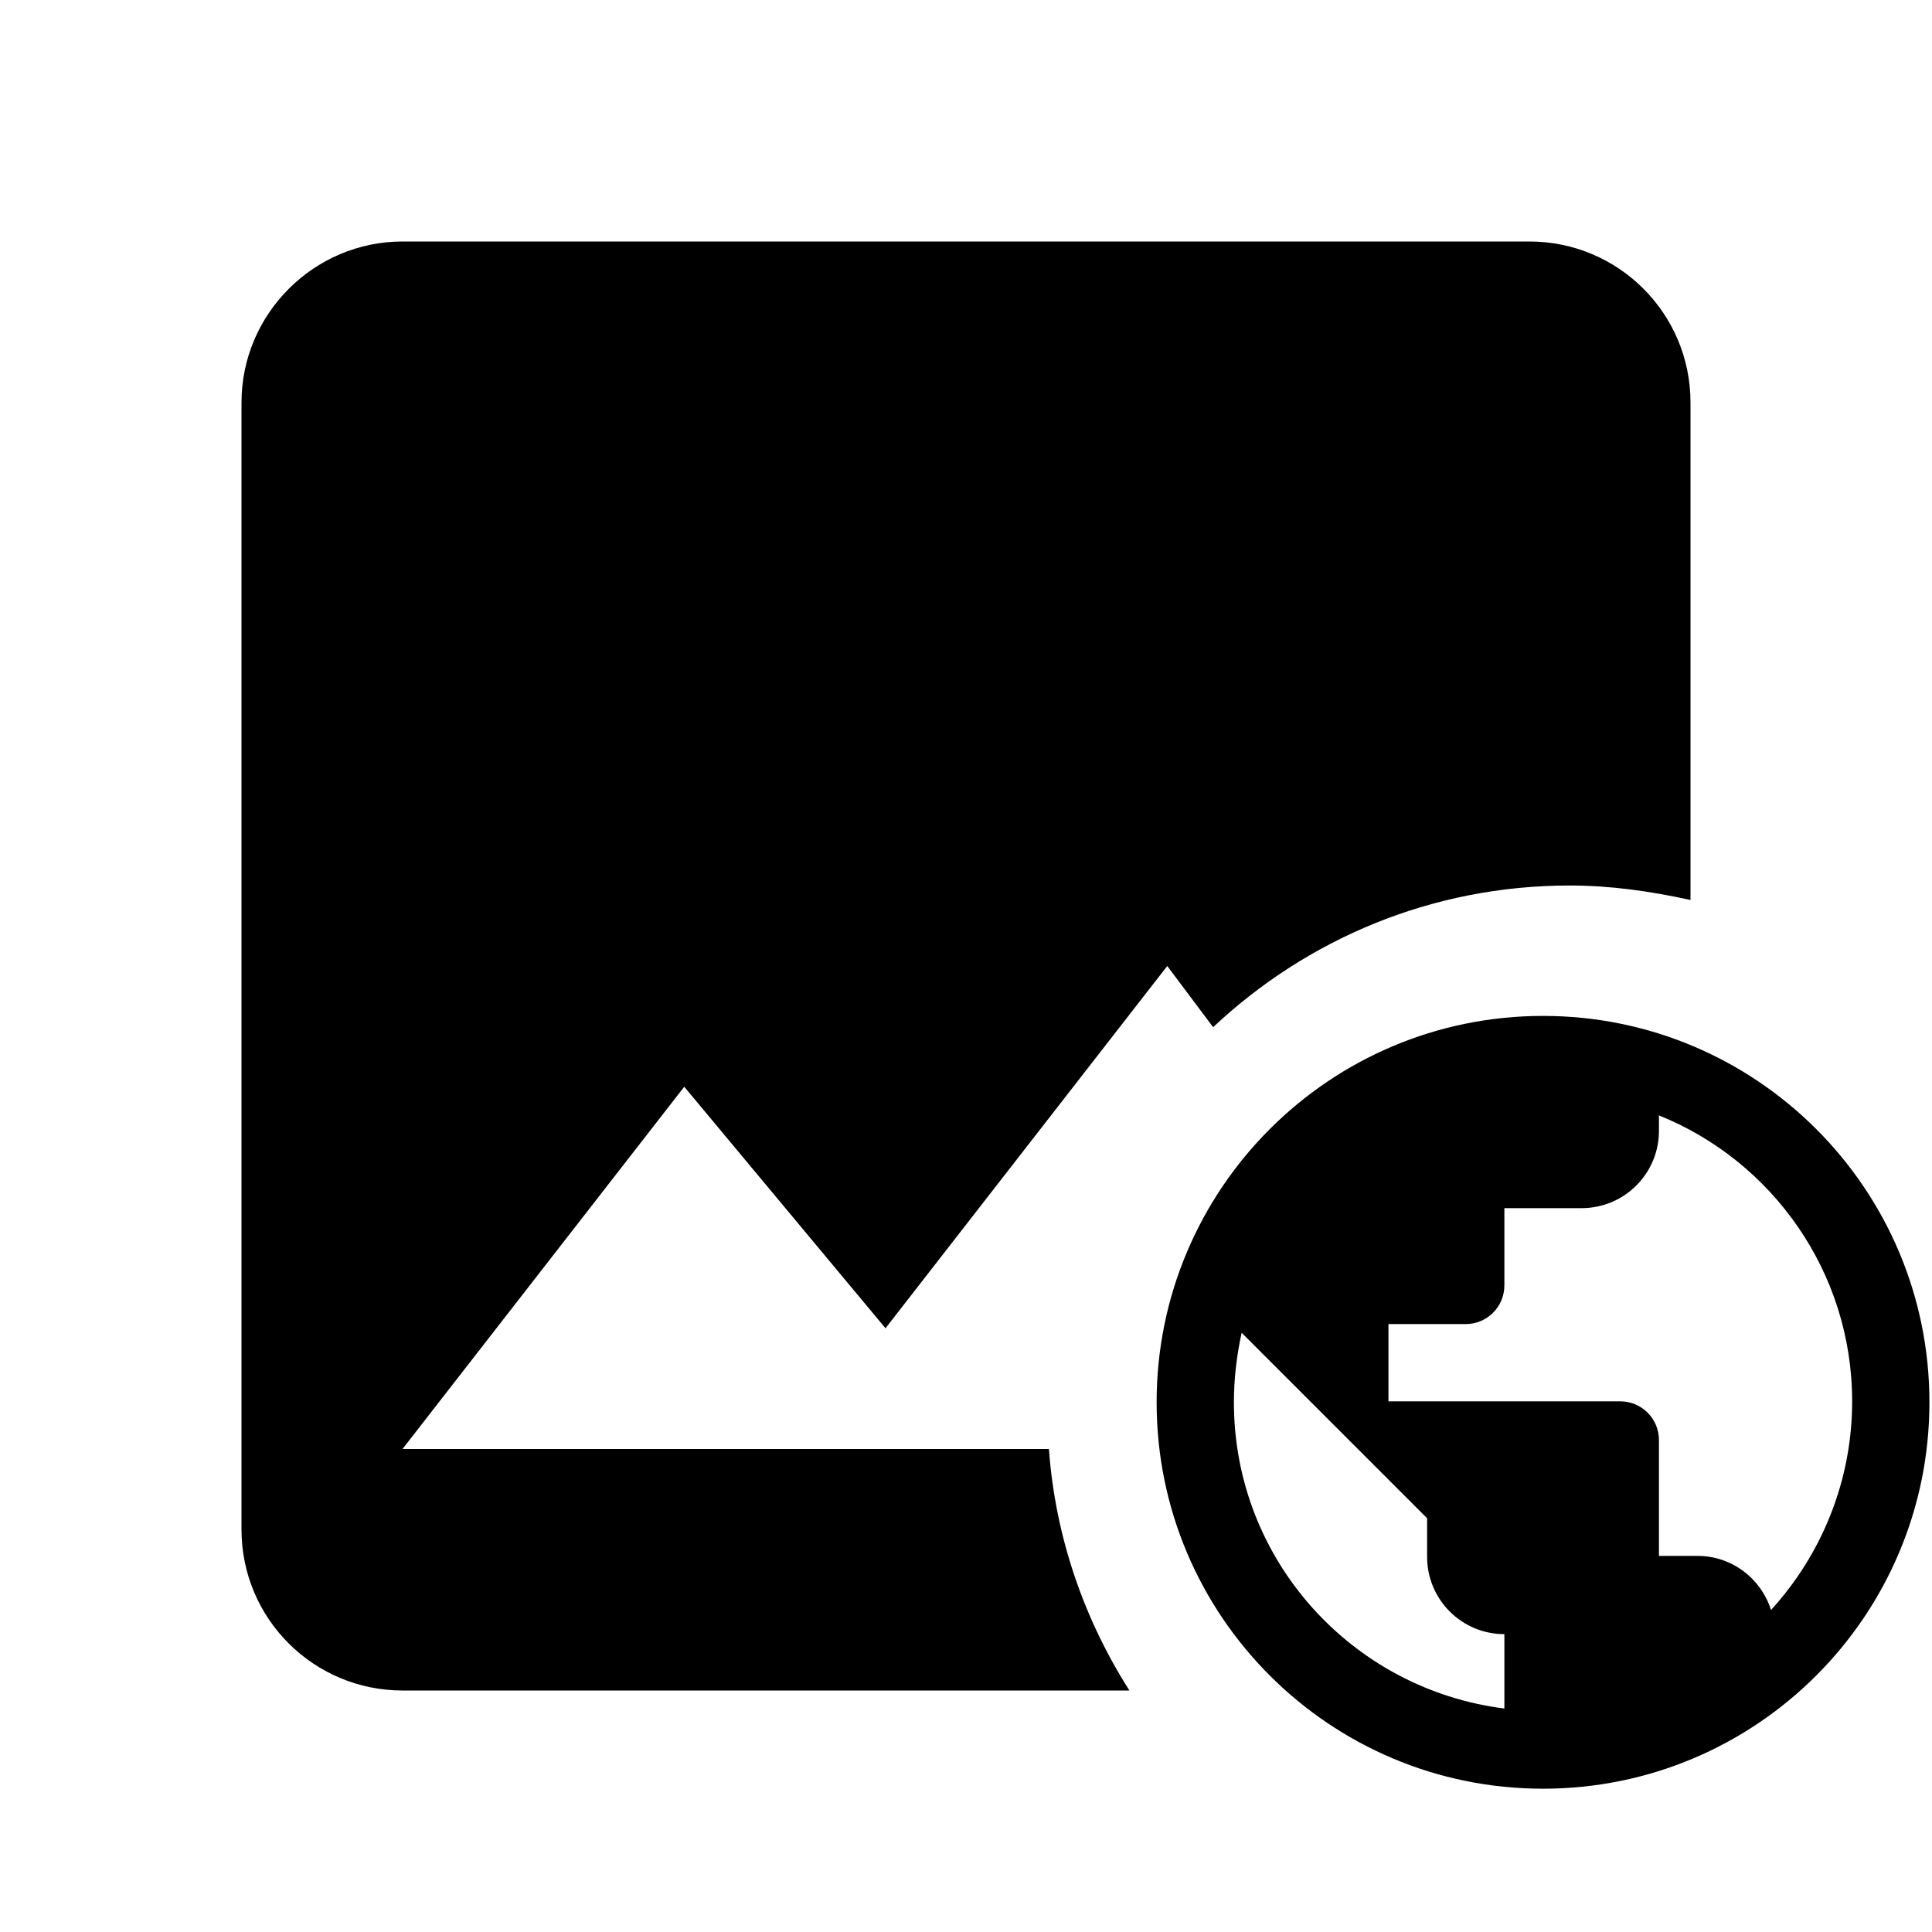
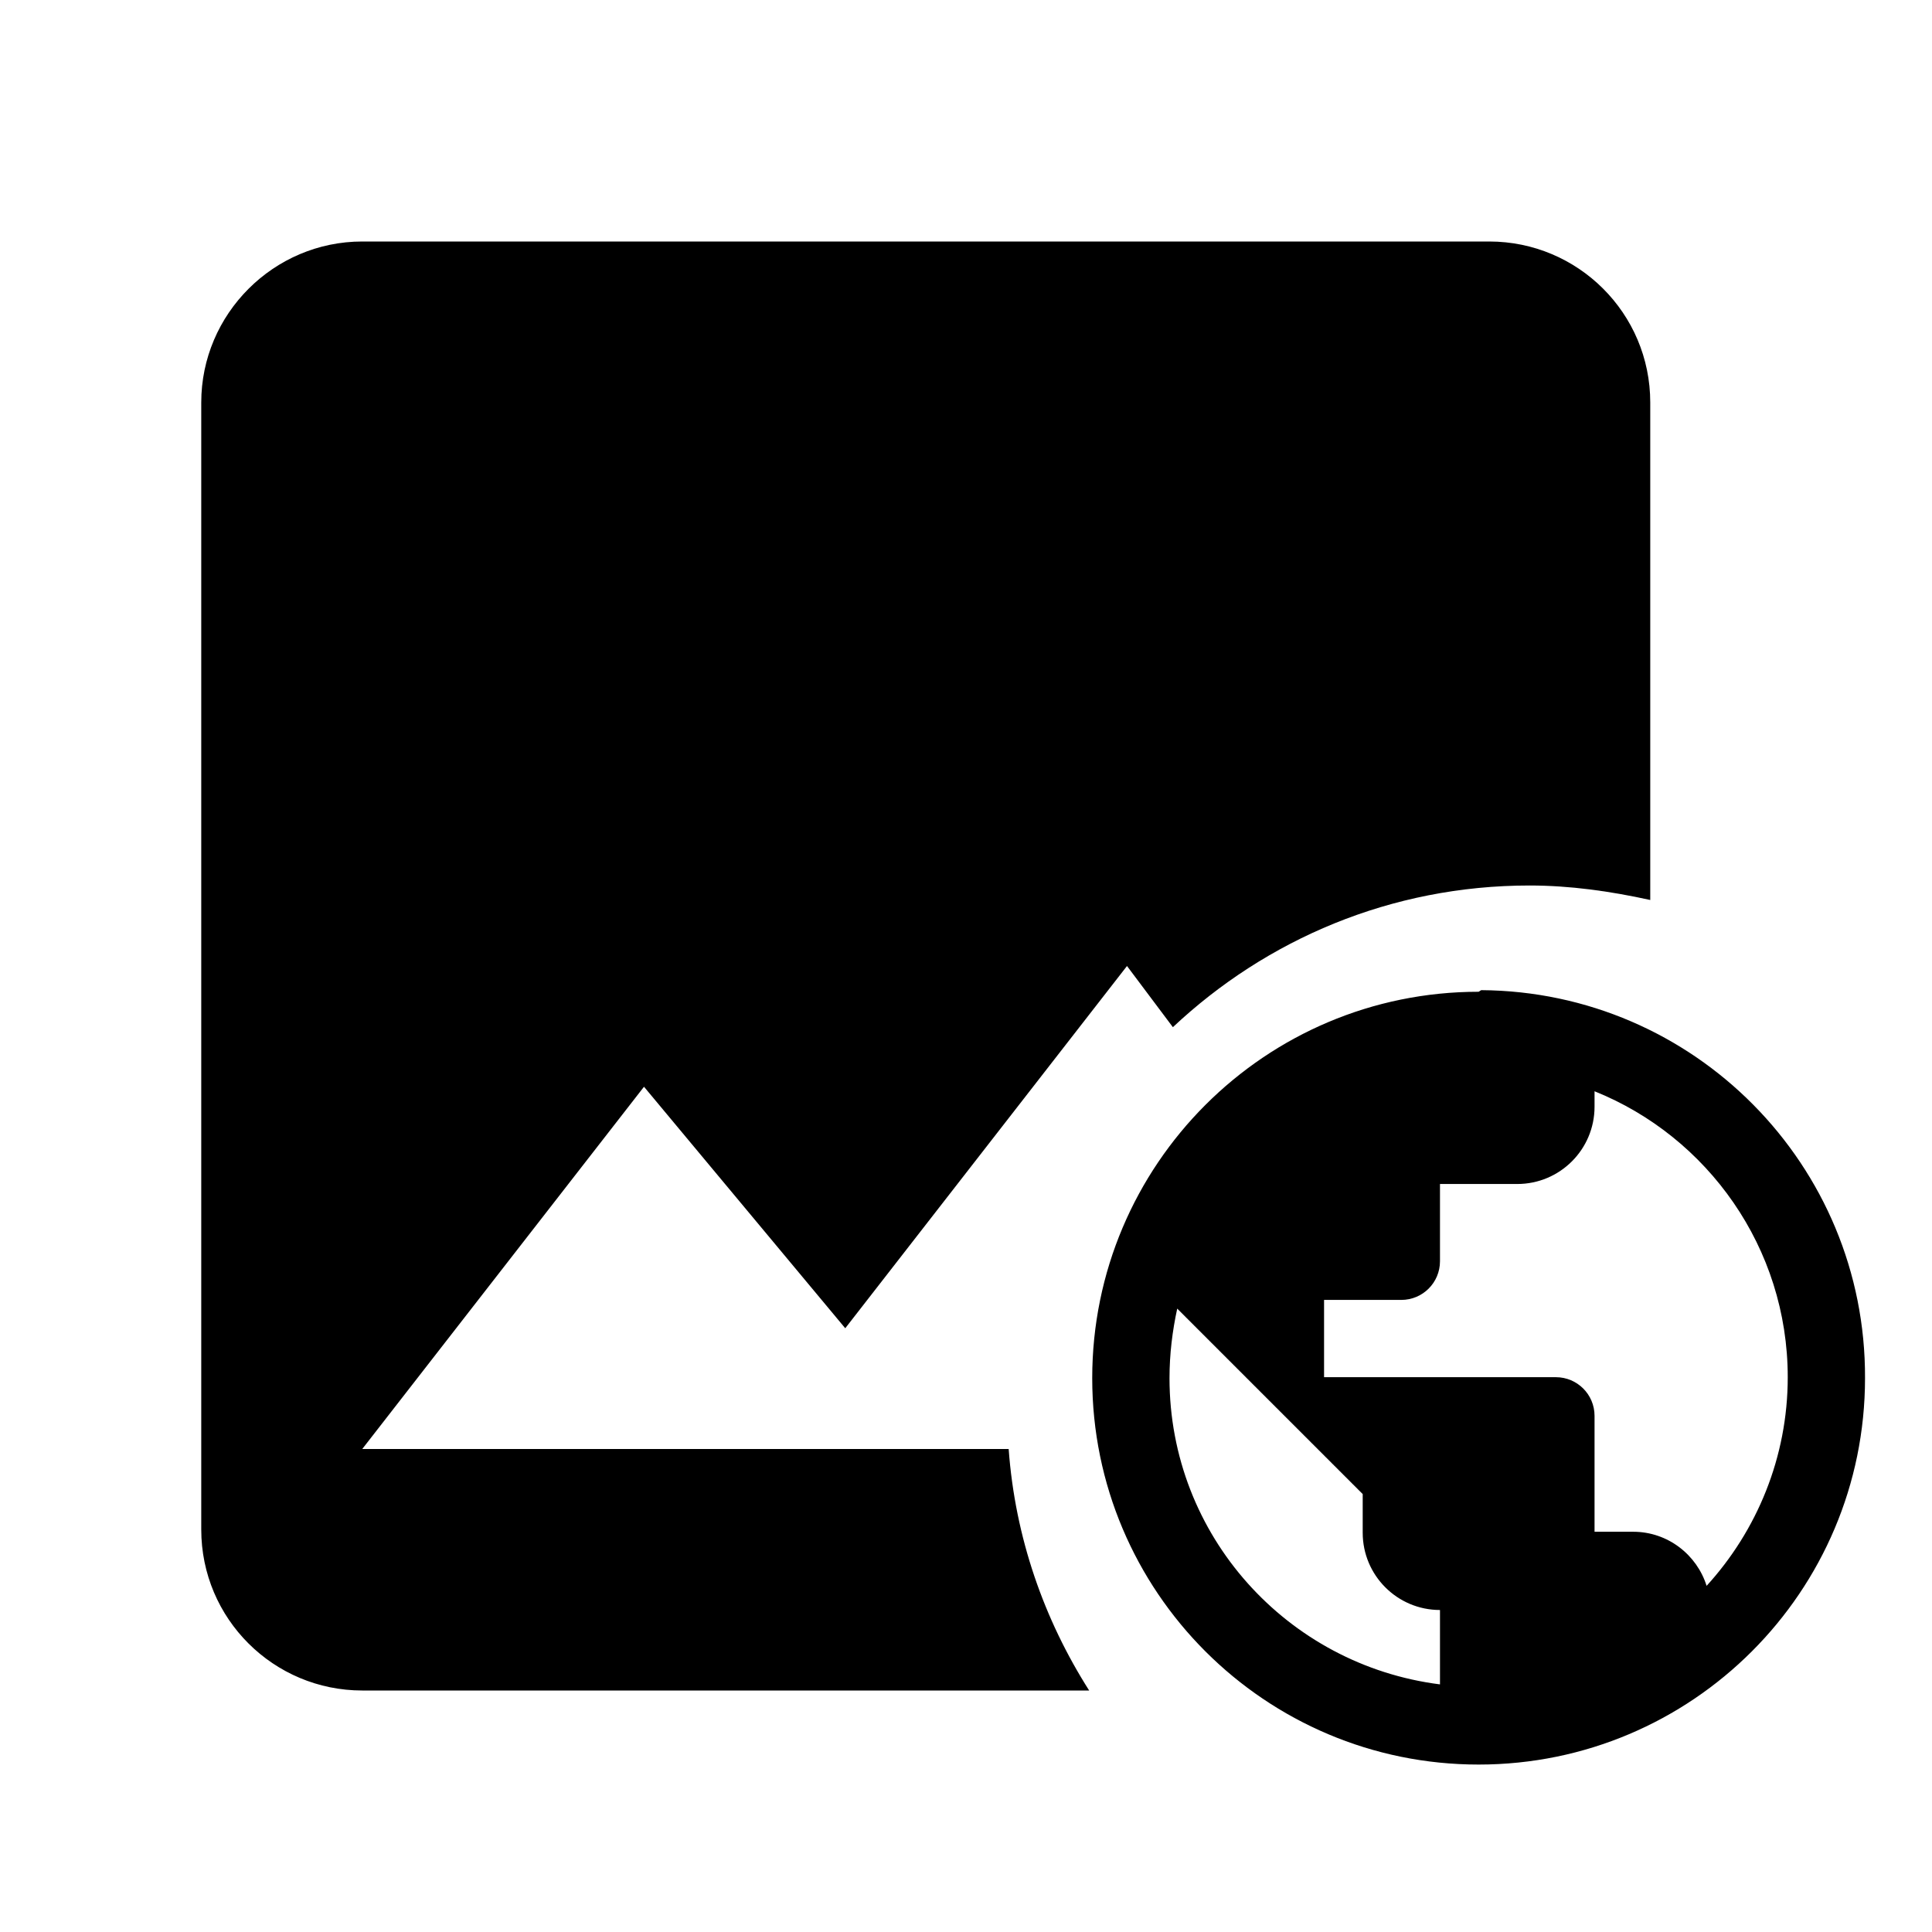
- <svg xmlns="http://www.w3.org/2000/svg" viewBox="0 0 24 24">
-   <path d="M8.5 13.5 5 18H13.03C13.11 19.1 13.47 20.12 14.03 21H5C3.9 21 3 20.11 3 19V5C3 3.9 3.9 3 5 3H19C20.1 3 21 3.89 21 5V11.18c-.5-.11-1-.18-1.5-.18-1.72 0-3.27.67-4.43 1.76l-.57-.76-3.5 4.5-2.5-3M22 20c-.12-.384-.48-.672-.912-.672h-.48v-1.44a.48.48 90 00-.48-.48h-2.88v-.96h.96a.48.48 90 00.48-.48v-.96h.96a.96.96 90 00.96-.96v-.192c1.404.564 2.4 1.944 2.4 3.552 0 .996-.384 1.908-1.008 2.592m-3.312 1.224c-1.896-.24-3.36-1.848-3.36-3.804 0-.3.036-.588.096-.864l2.304 2.304v.48a.96.96 90 00.96.96m.48-7.68a4.8 4.8 90 00-4.8 4.8 4.8 4.8 90 004.8 4.8 4.8 4.8 90 004.8-4.8 4.8 4.8 90 00-4.8-4.8Z" />
+ <svg xmlns="http://www.w3.org/2000/svg" width="24" height="24" viewBox="0 0 24 24">
+   <path d="m8 13.5-3.5 4.5h8.03c.08 1.1.44 2.12 1 3h-9.03c-1.1 0-2-.89-2-2v-14c0-1.1.9-2 2-2h14c1.1 0 2 .89 2 2v6.18c-.5-.11-1-.18-1.5-.18-1.72 0-3.27.67-4.43 1.76l-.57-.76-3.5 4.5-2.5-3m13.2 6.2c-.12-.384-.48-.672-.912-.672h-.48v-1.44a.48.48 90 00-.48-.48h-2.88v-.96h.96a.48.48 90 00.48-.48v-.96h.96a.96.96 90 00.96-.96v-.192c1.404.564 2.4 1.944 2.4 3.552 0 .996-.384 1.908-1.008 2.592m-3.312 1.224c-1.896-.24-3.36-1.848-3.36-3.804 0-.3.036-.588.096-.864l2.304 2.304v.48a.96.96 90 00.96.96m.48-7.68a4.8 4.8 90 00-4.8 4.8 4.8 4.8 90 004.8 4.8 4.8 4.8 90 004.8-4.8 4.8 4.8 90 00-4.768-4.82z" />
</svg>
